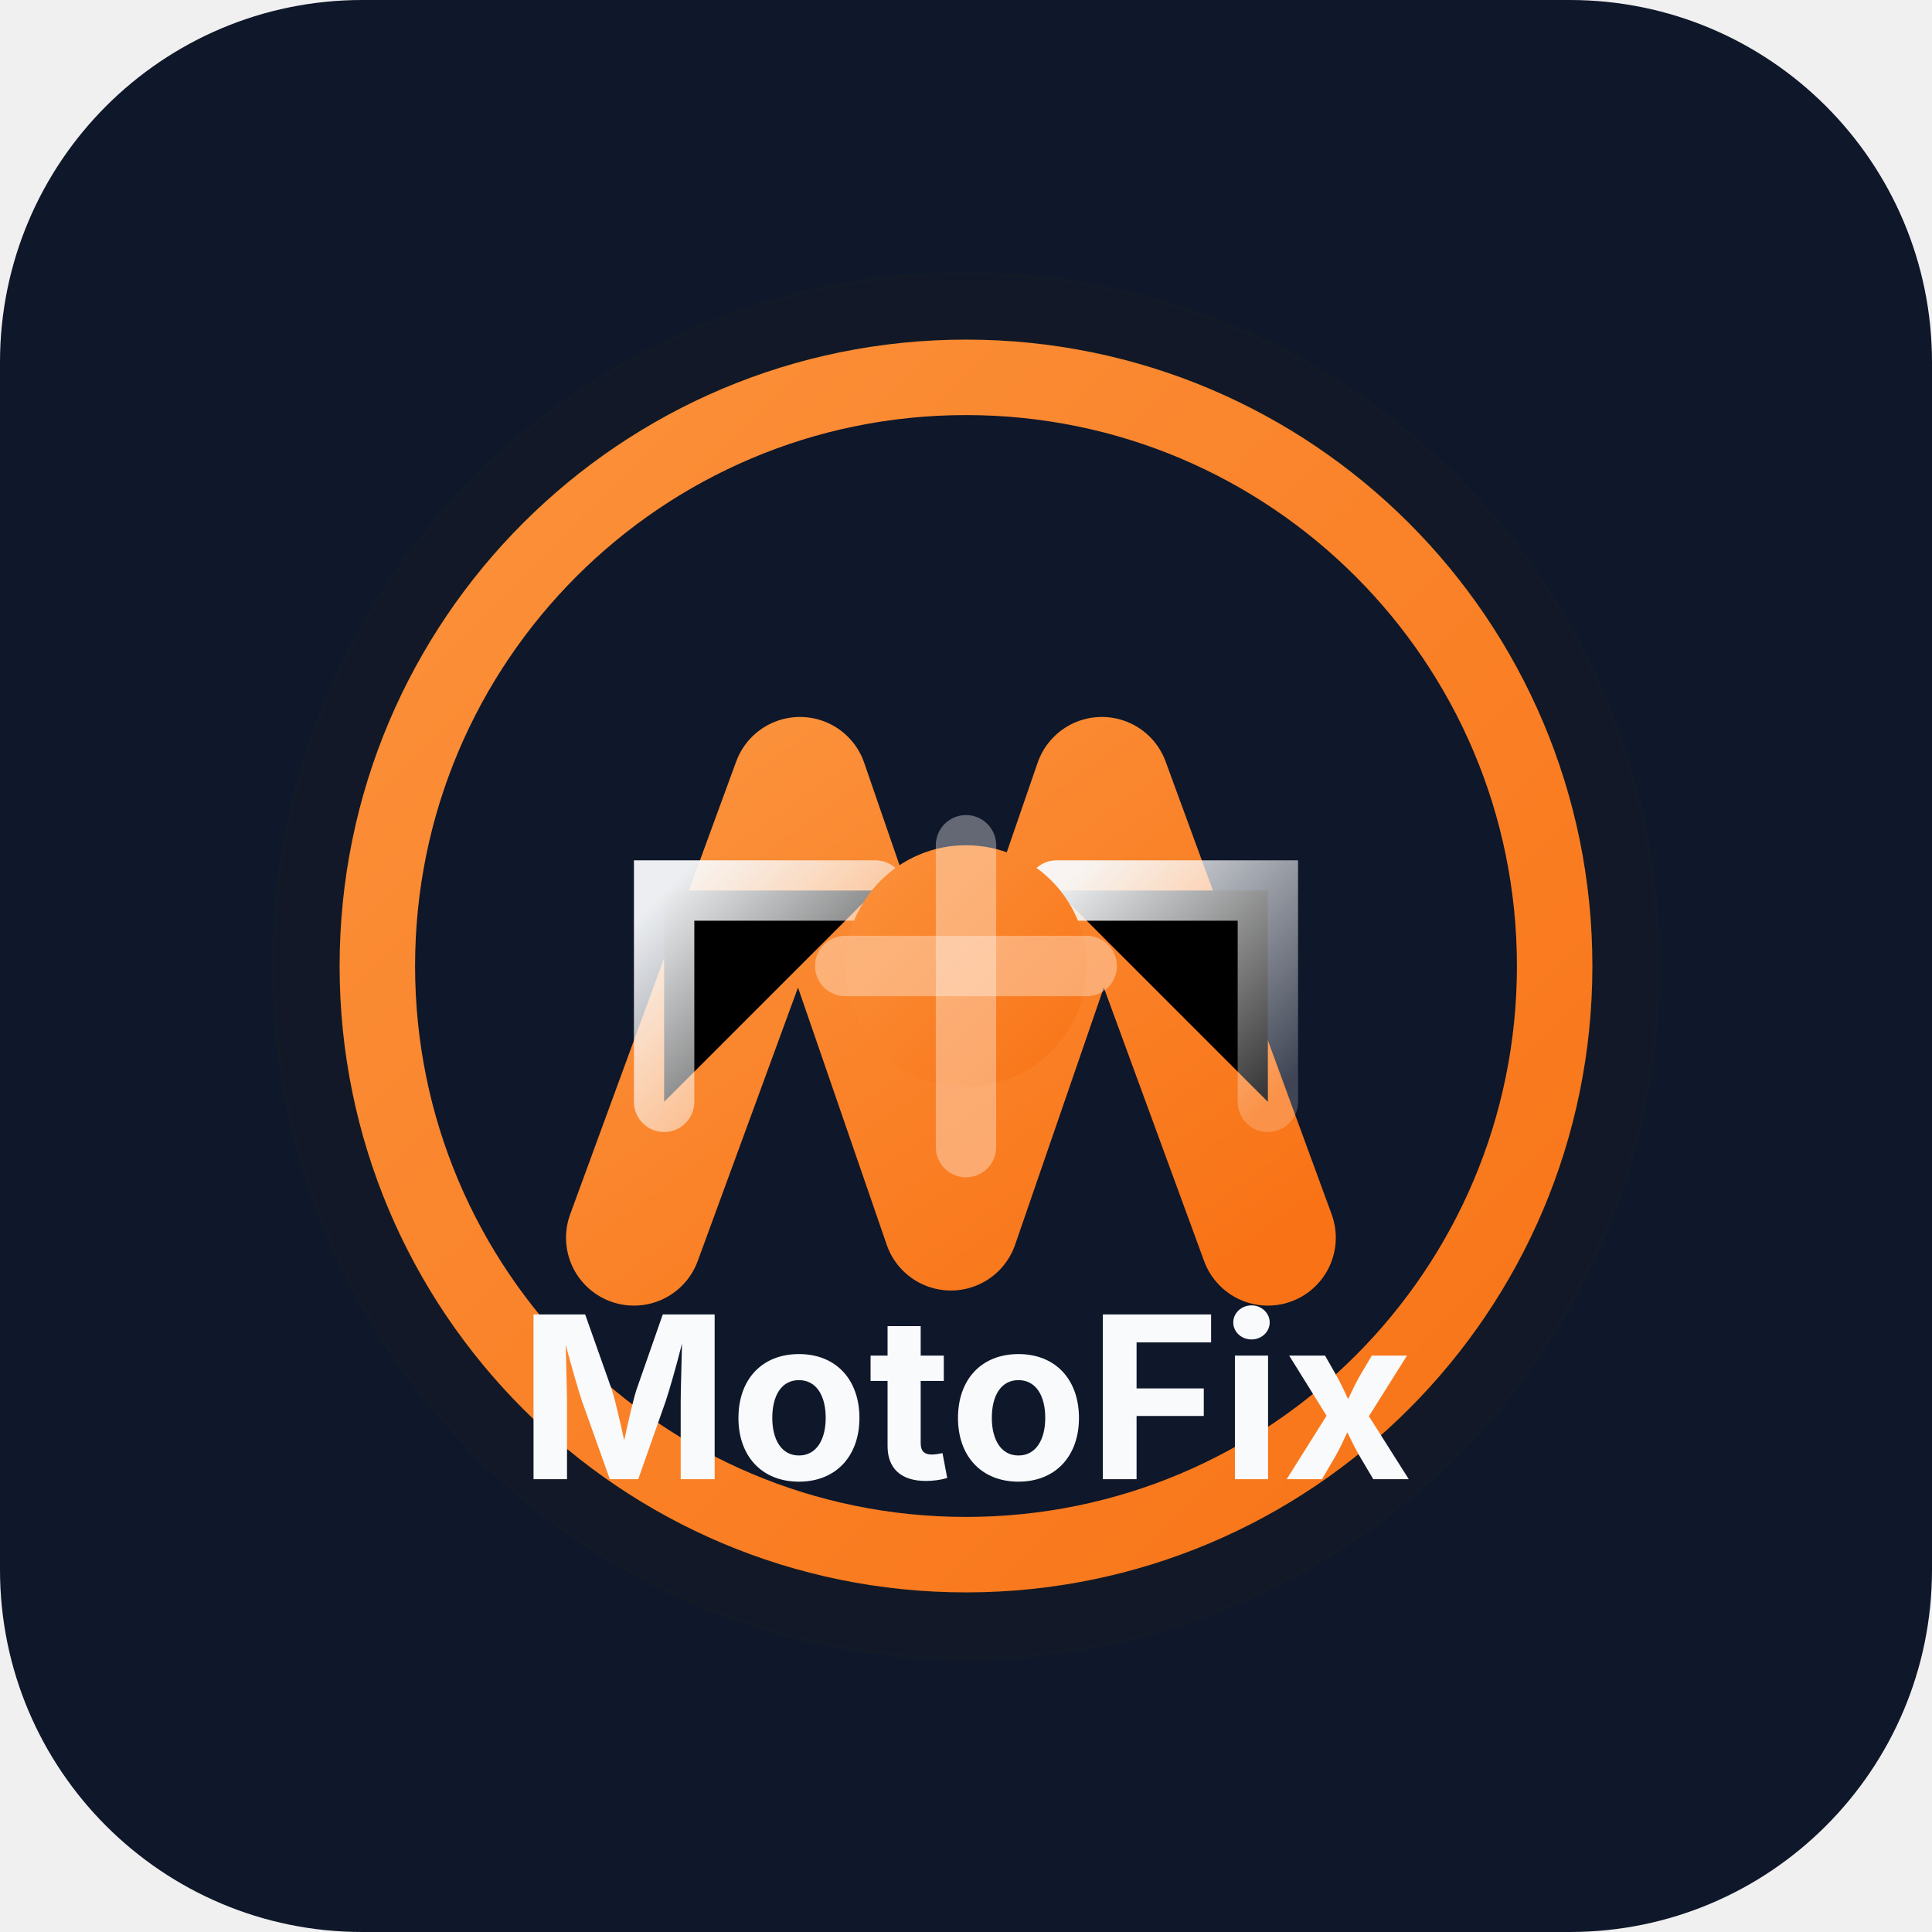
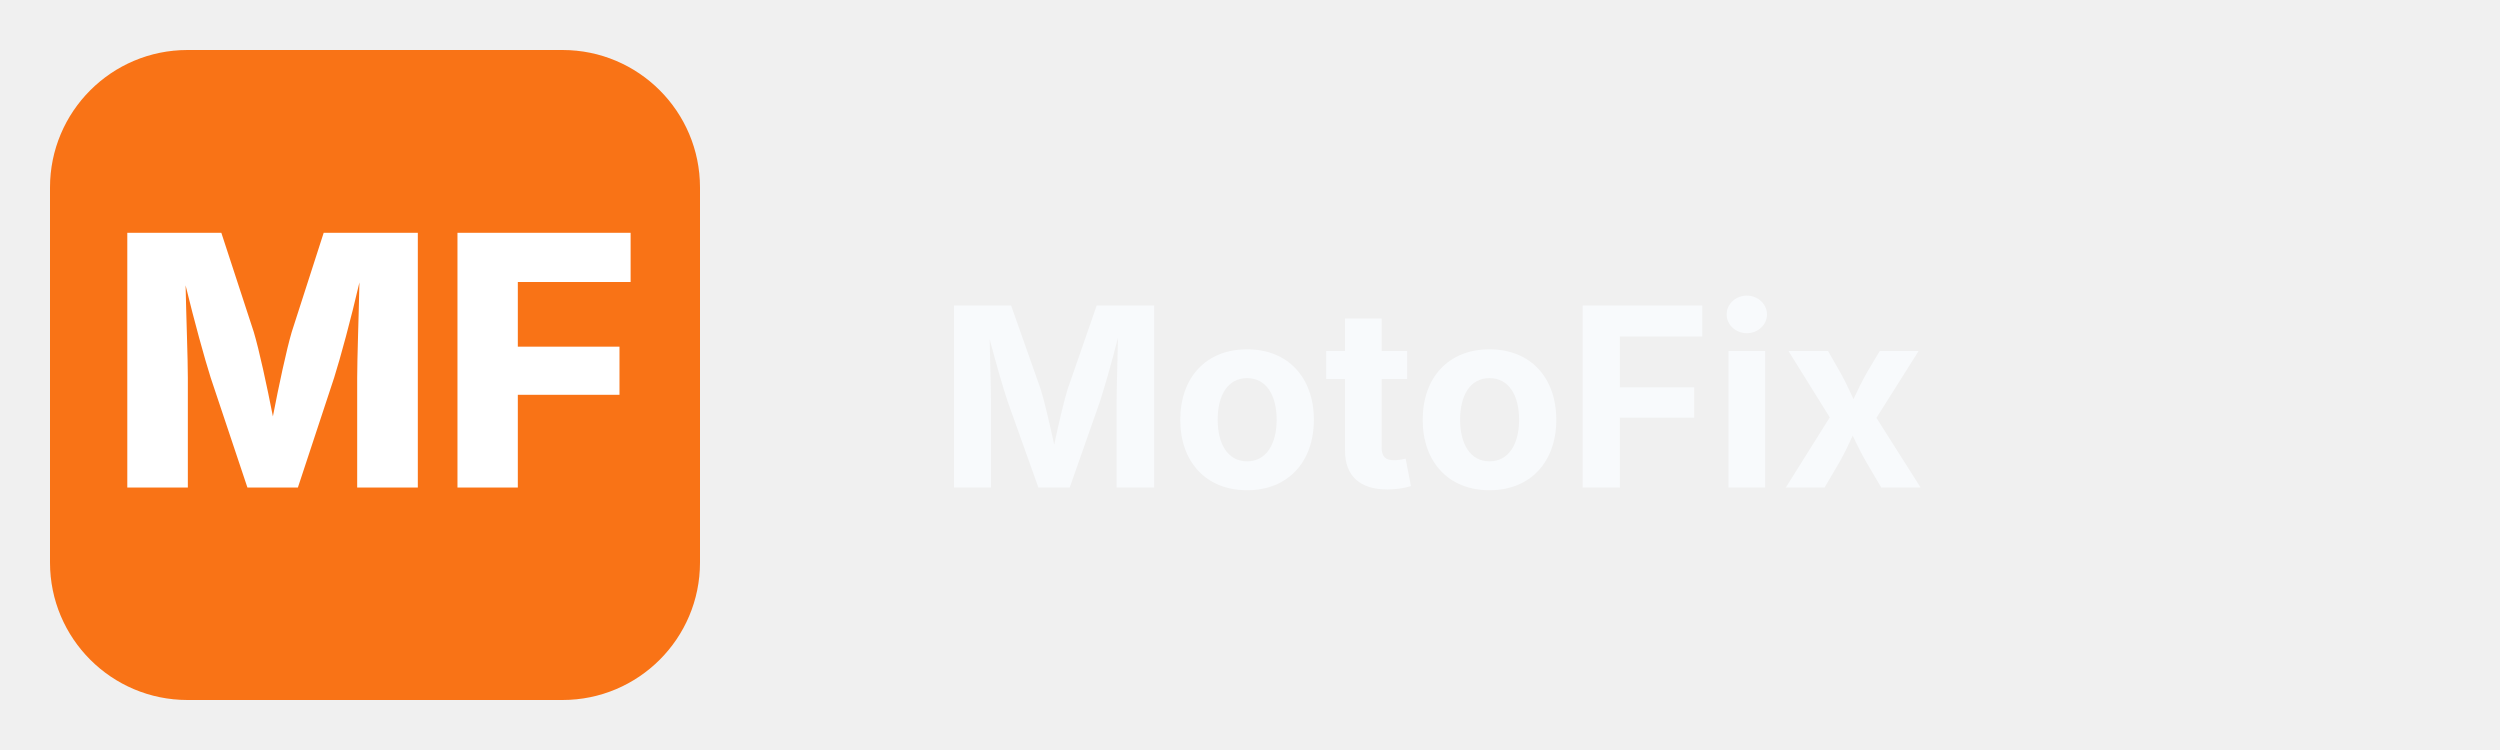
- <svg xmlns="http://www.w3.org/2000/svg" width="256" height="256" viewBox="0 0 256 256">
-   <defs>
-     <linearGradient id="orangeGradient" x1="0%" y1="0%" x2="100%" y2="100%">
-       <stop offset="0%" stop-color="#fb923c" />
-       <stop offset="100%" stop-color="#f97316" />
-     </linearGradient>
-     <linearGradient id="whiteGlow" x1="0%" y1="0%" x2="100%" y2="100%">
-       <stop offset="0%" stop-color="#f8fafc" stop-opacity="0.95" />
-       <stop offset="100%" stop-color="#ffffff" stop-opacity="0.20" />
-     </linearGradient>
-     <radialGradient id="bgGlow" cx="50%" cy="50%" r="55%">
-       <stop offset="0%" stop-color="#f97316" stop-opacity="0.20" />
-       <stop offset="100%" stop-color="#0f172a" stop-opacity="0" />
-     </radialGradient>
-   </defs>
-   <rect width="256" height="256" rx="48" fill="#0f172a" />
-   <circle cx="128" cy="128" r="92" fill="#111827" />
-   <circle cx="128" cy="128" r="92" fill="url(#bgGlow)" />
-   <circle cx="128" cy="128" r="78" fill="#0f172a" stroke="url(#orangeGradient)" stroke-width="10" />
-   <path d="M84 164 L106 104 L126 162 L146 104 L168 164" fill="none" stroke="url(#orangeGradient)" stroke-width="18" stroke-linecap="round" stroke-linejoin="round" />
-   <path d="M88 146 L88 118 L116 118" stroke="url(#whiteGlow)" stroke-width="8" stroke-linecap="round" />
-   <path d="M168 146 L168 118 L140 118" stroke="url(#whiteGlow)" stroke-width="8" stroke-linecap="round" />
-   <circle cx="128" cy="128" r="16" fill="url(#orangeGradient)" />
-   <path d="M128 112 L128 152" stroke="#ffffff" stroke-width="8" stroke-linecap="round" opacity="0.35" />
-   <path d="M112 128 L144 128" stroke="#ffffff" stroke-width="8" stroke-linecap="round" opacity="0.35" />
-   <text x="128" y="196" text-anchor="middle" font-family="Inter, Arial, sans-serif" font-size="30" font-weight="700" fill="#f8fafc">MotoFix</text>
+ <svg xmlns="http://www.w3.org/2000/svg" viewBox="0 0 400 120" width="400" height="120" role="img" aria-labelledby="title">
+   <rect x="8" y="8" width="104" height="104" rx="22" fill="#f97316" />
+   <text x="60" y="78" text-anchor="middle" font-family="Inter, Arial, sans-serif" font-weight="800" font-size="56" fill="#fff">MF</text>
+   <text x="150" y="78" font-family="Inter, Arial, sans-serif" font-weight="700" font-size="40" fill="#f8fafc">MotoFix</text>
</svg>
